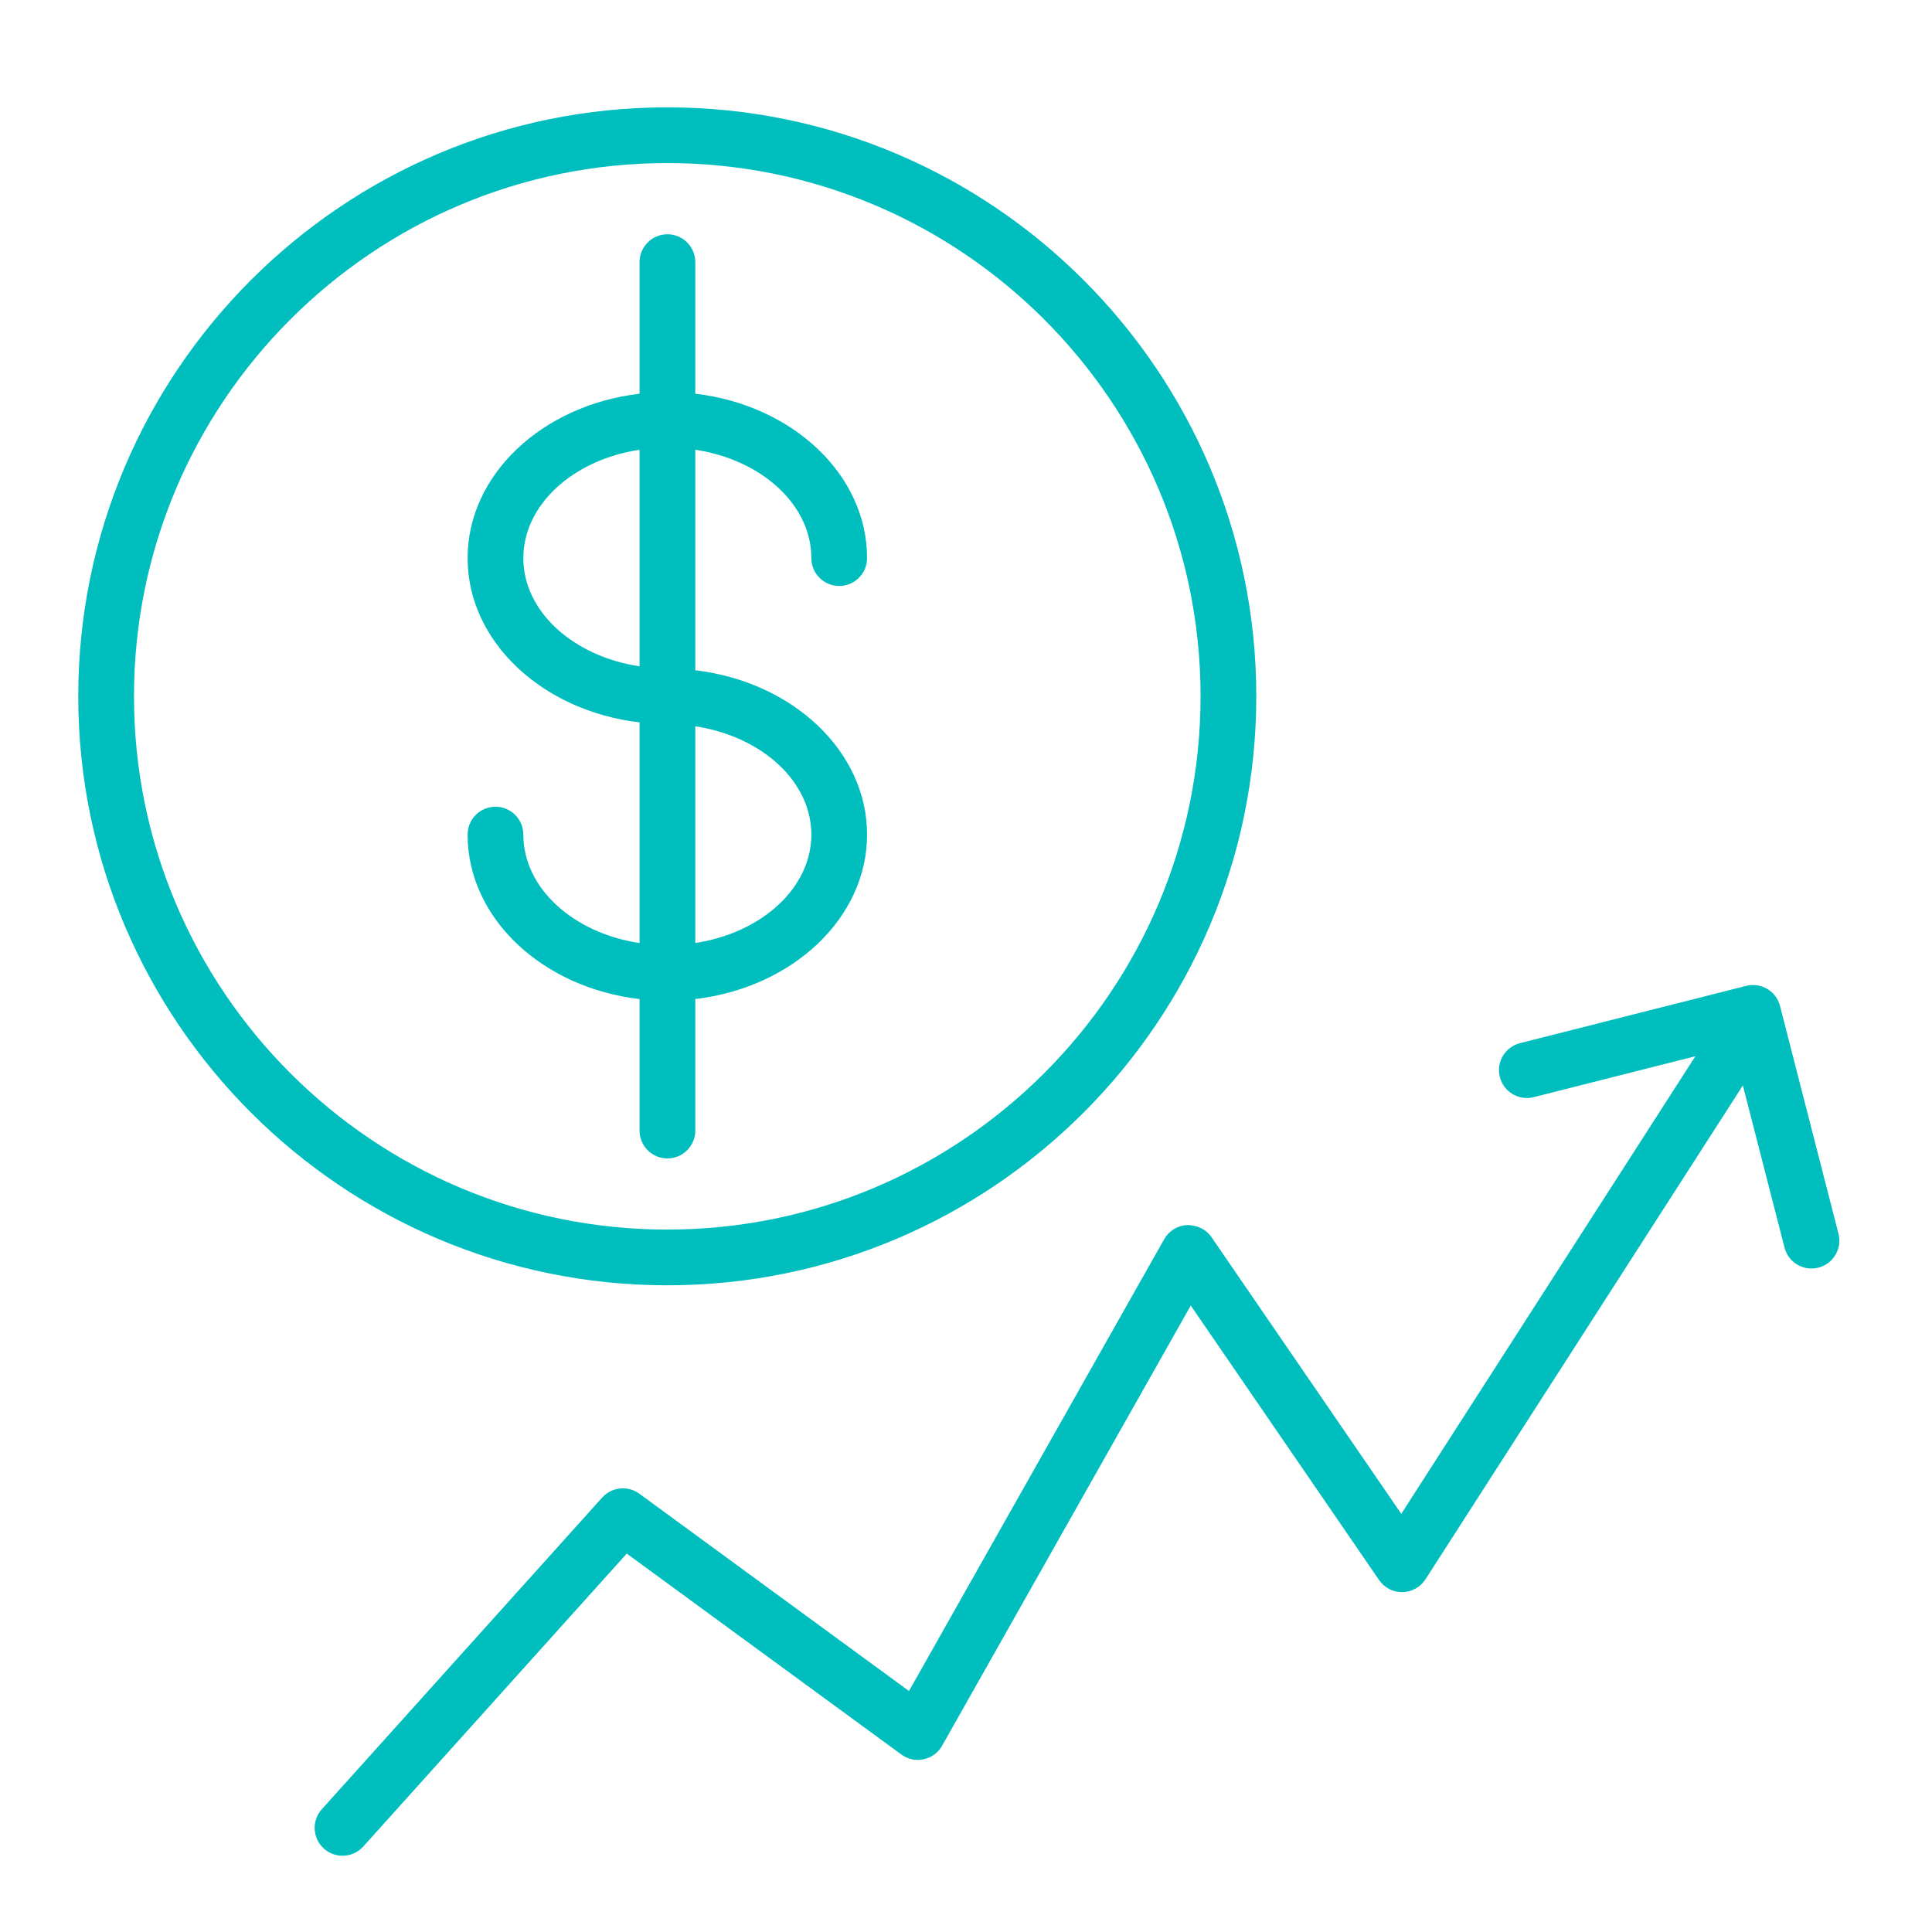
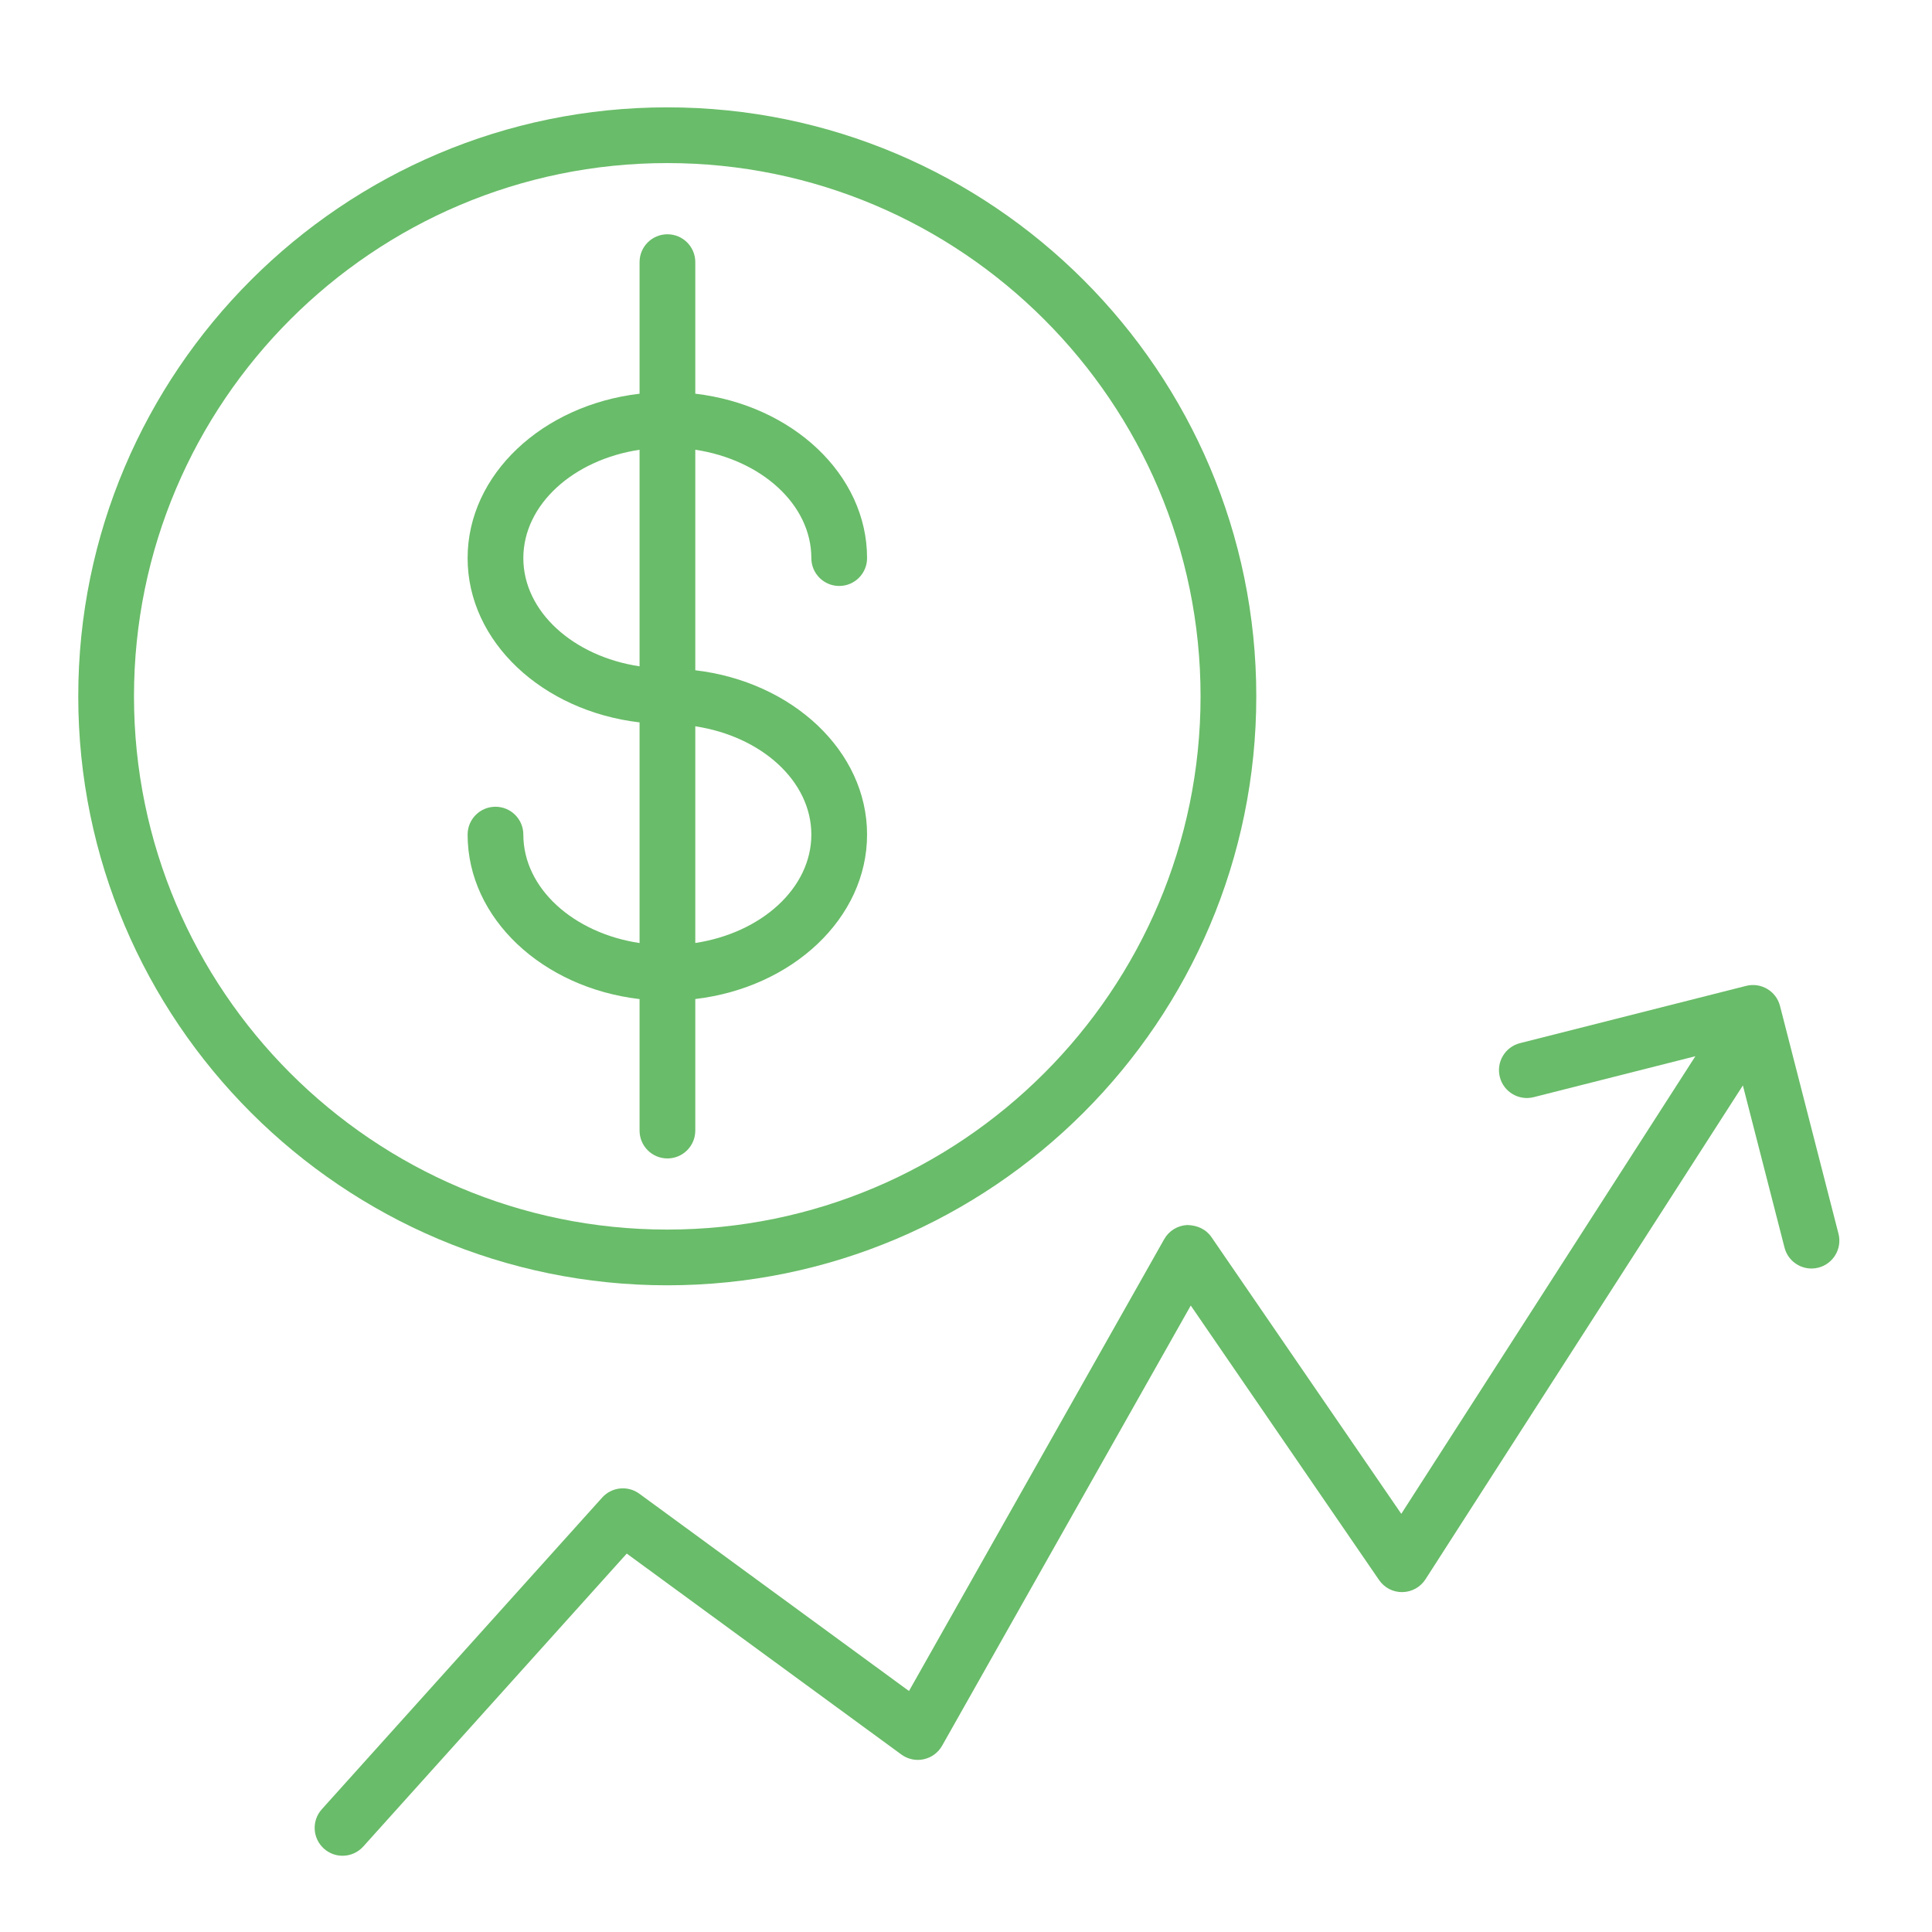
<svg xmlns="http://www.w3.org/2000/svg" version="1.1" id="Layer_1" x="0px" y="0px" viewBox="0 0 100.75 100.75" style="enable-background:new 0 0 100.75 100.75;" xml:space="preserve">
  <g>
-     <path style="fill:#00bebe" d="M36.258,58.956v-6.859c5.054-0.594,8.958-4.207,8.958-8.575c0-4.364-3.904-7.975-8.958-8.569v-11.5   c3.445,0.521,6.052,2.856,6.052,5.651c0,0.803,0.65,1.453,1.453,1.453s1.453-0.65,1.453-1.453c0-4.368-3.905-7.982-8.958-8.573   V13.67c0-0.803-0.65-1.453-1.453-1.453s-1.453,0.65-1.453,1.453v6.862c-5.058,0.591-8.967,4.205-8.967,8.574   c0,4.364,3.909,7.974,8.967,8.565v11.507c-3.449-0.519-6.061-2.856-6.061-5.655c0-0.803-0.65-1.453-1.453-1.453   s-1.453,0.65-1.453,1.453c0,4.372,3.909,7.988,8.967,8.577v6.857c0,0.803,0.65,1.453,1.453,1.453S36.258,59.759,36.258,58.956z    M42.31,43.522c0,2.795-2.606,5.13-6.052,5.653v-11.3C39.704,38.398,42.31,40.73,42.31,43.522z M27.291,29.105   c0-2.796,2.611-5.131,6.061-5.651v11.294C29.902,34.228,27.291,31.897,27.291,29.105z" />
-     <path style="fill:#00bebe" d="M65.513,36.311c0-16.936-13.779-30.713-30.716-30.713S4.081,19.375,4.081,36.311c0,16.936,13.779,30.715,30.716,30.715   S65.513,53.247,65.513,36.311z M6.987,36.311c0-15.333,12.475-27.807,27.81-27.807s27.81,12.474,27.81,27.807   c0,15.334-12.475,27.809-27.81,27.809S6.987,51.646,6.987,36.311z" />
-     <path style="fill:#00bebe" d="M95.873,64.335l-3.049-11.877c-0.198-0.775-0.992-1.242-1.764-1.047l-11.795,2.987c-0.778,0.196-1.249,0.987-1.052,1.765   c0.196,0.778,0.99,1.248,1.765,1.052l8.433-2.135L73.074,78.944l-9.899-14.431c-0.283-0.412-0.738-0.619-1.262-0.63   c-0.501,0.022-0.955,0.301-1.202,0.737L47.402,88.183L33.34,77.894c-0.6-0.439-1.438-0.354-1.938,0.201L16.782,94.349   c-0.537,0.597-0.488,1.516,0.109,2.052c0.278,0.25,0.625,0.373,0.971,0.373c0.398,0,0.794-0.162,1.081-0.481l13.741-15.277   l14.321,10.479c0.335,0.245,0.761,0.337,1.164,0.247c0.406-0.087,0.755-0.344,0.959-0.705l12.968-22.956l9.819,14.313   c0.275,0.401,0.725,0.64,1.22,0.631c0.487-0.008,0.938-0.258,1.201-0.668l16.552-25.754l2.171,8.456   c0.168,0.656,0.759,1.092,1.406,1.092c0.119,0,0.241-0.015,0.362-0.046C95.604,65.904,96.073,65.112,95.873,64.335z" />
+     <path style="fill:#69bc69" d="M36.258,58.956v-6.859c5.054-0.594,8.958-4.207,8.958-8.575c0-4.364-3.904-7.975-8.958-8.569v-11.5   c3.445,0.521,6.052,2.856,6.052,5.651c0,0.803,0.65,1.453,1.453,1.453s1.453-0.65,1.453-1.453c0-4.368-3.905-7.982-8.958-8.573   V13.67c0-0.803-0.65-1.453-1.453-1.453s-1.453,0.65-1.453,1.453v6.862c-5.058,0.591-8.967,4.205-8.967,8.574   c0,4.364,3.909,7.974,8.967,8.565v11.507c-3.449-0.519-6.061-2.856-6.061-5.655c0-0.803-0.65-1.453-1.453-1.453   s-1.453,0.65-1.453,1.453c0,4.372,3.909,7.988,8.967,8.577v6.857c0,0.803,0.65,1.453,1.453,1.453S36.258,59.759,36.258,58.956z    M42.31,43.522c0,2.795-2.606,5.13-6.052,5.653v-11.3C39.704,38.398,42.31,40.73,42.31,43.522z M27.291,29.105   c0-2.796,2.611-5.131,6.061-5.651v11.294C29.902,34.228,27.291,31.897,27.291,29.105z" />
+     <path style="fill:#69bc69" d="M65.513,36.311c0-16.936-13.779-30.713-30.716-30.713S4.081,19.375,4.081,36.311c0,16.936,13.779,30.715,30.716,30.715   S65.513,53.247,65.513,36.311z M6.987,36.311c0-15.333,12.475-27.807,27.81-27.807s27.81,12.474,27.81,27.807   c0,15.334-12.475,27.809-27.81,27.809S6.987,51.646,6.987,36.311z" />
+     <path style="fill:#69bc69" d="M95.873,64.335l-3.049-11.877c-0.198-0.775-0.992-1.242-1.764-1.047l-11.795,2.987c-0.778,0.196-1.249,0.987-1.052,1.765   c0.196,0.778,0.99,1.248,1.765,1.052l8.433-2.135L73.074,78.944l-9.899-14.431c-0.283-0.412-0.738-0.619-1.262-0.63   c-0.501,0.022-0.955,0.301-1.202,0.737L47.402,88.183L33.34,77.894c-0.6-0.439-1.438-0.354-1.938,0.201L16.782,94.349   c-0.537,0.597-0.488,1.516,0.109,2.052c0.278,0.25,0.625,0.373,0.971,0.373c0.398,0,0.794-0.162,1.081-0.481l13.741-15.277   l14.321,10.479c0.335,0.245,0.761,0.337,1.164,0.247c0.406-0.087,0.755-0.344,0.959-0.705l12.968-22.956l9.819,14.313   c0.275,0.401,0.725,0.64,1.22,0.631c0.487-0.008,0.938-0.258,1.201-0.668l16.552-25.754l2.171,8.456   c0.168,0.656,0.759,1.092,1.406,1.092c0.119,0,0.241-0.015,0.362-0.046C95.604,65.904,96.073,65.112,95.873,64.335z" />
  </g>
</svg>
